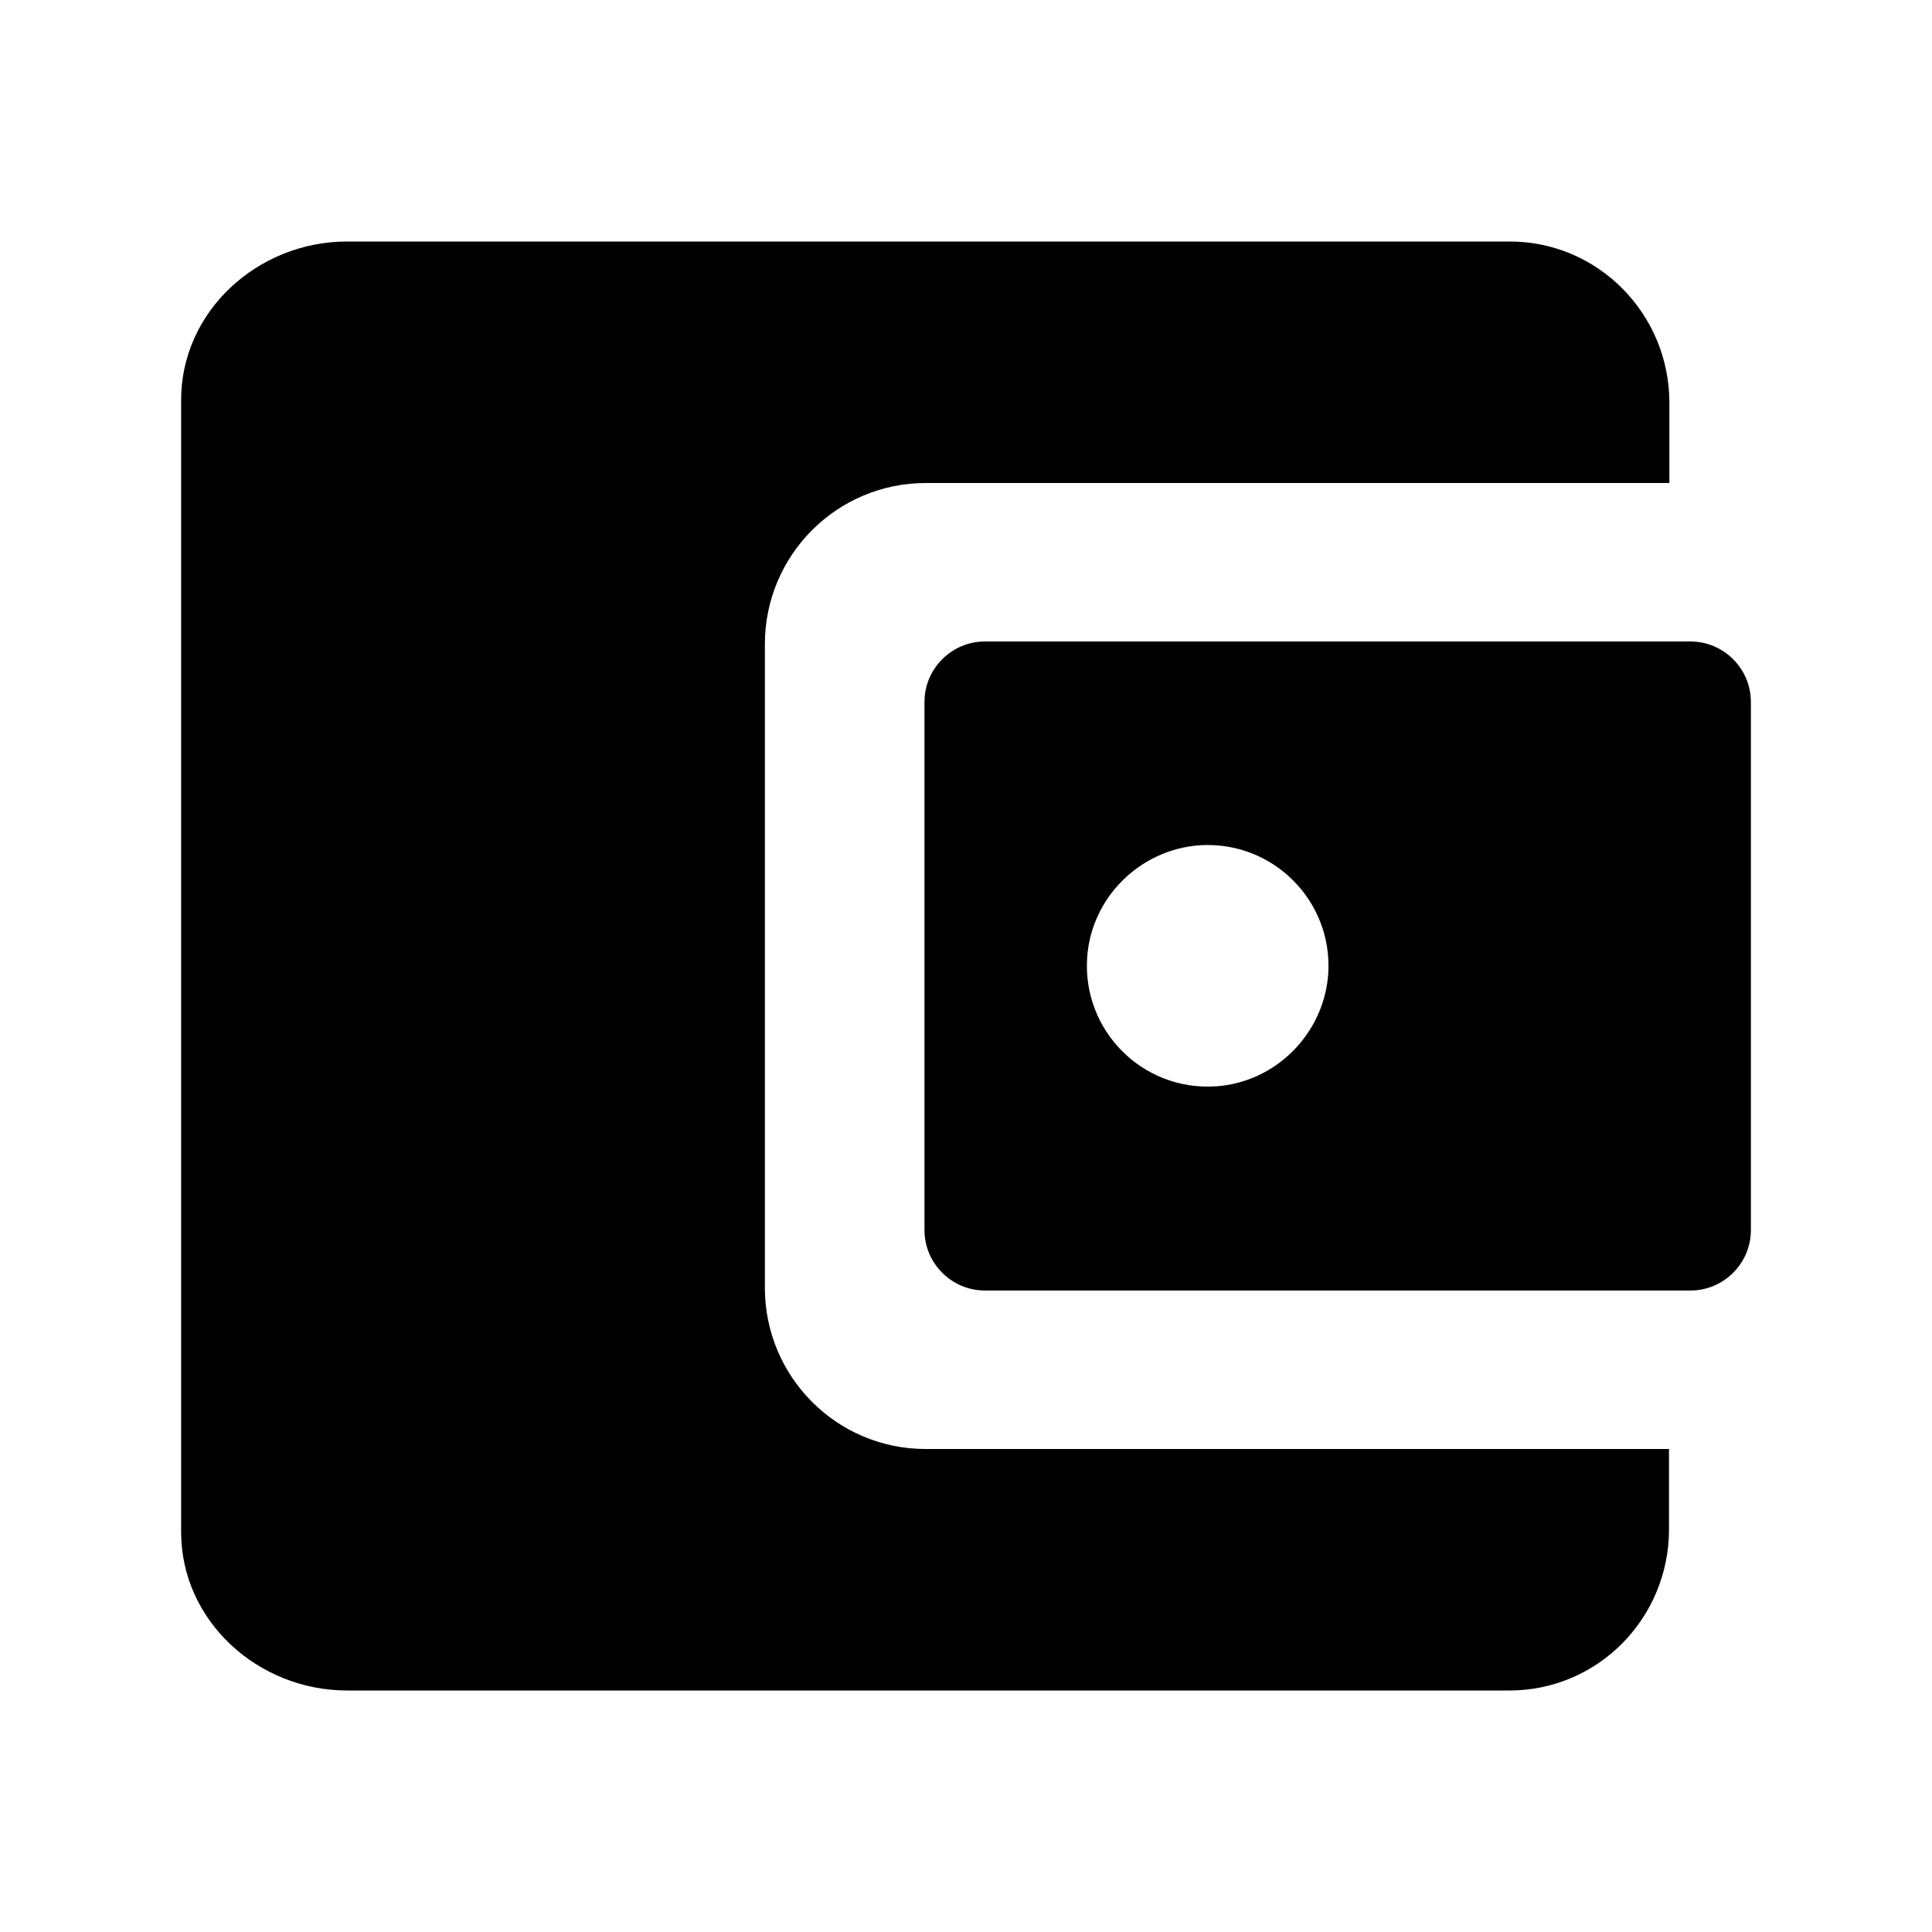
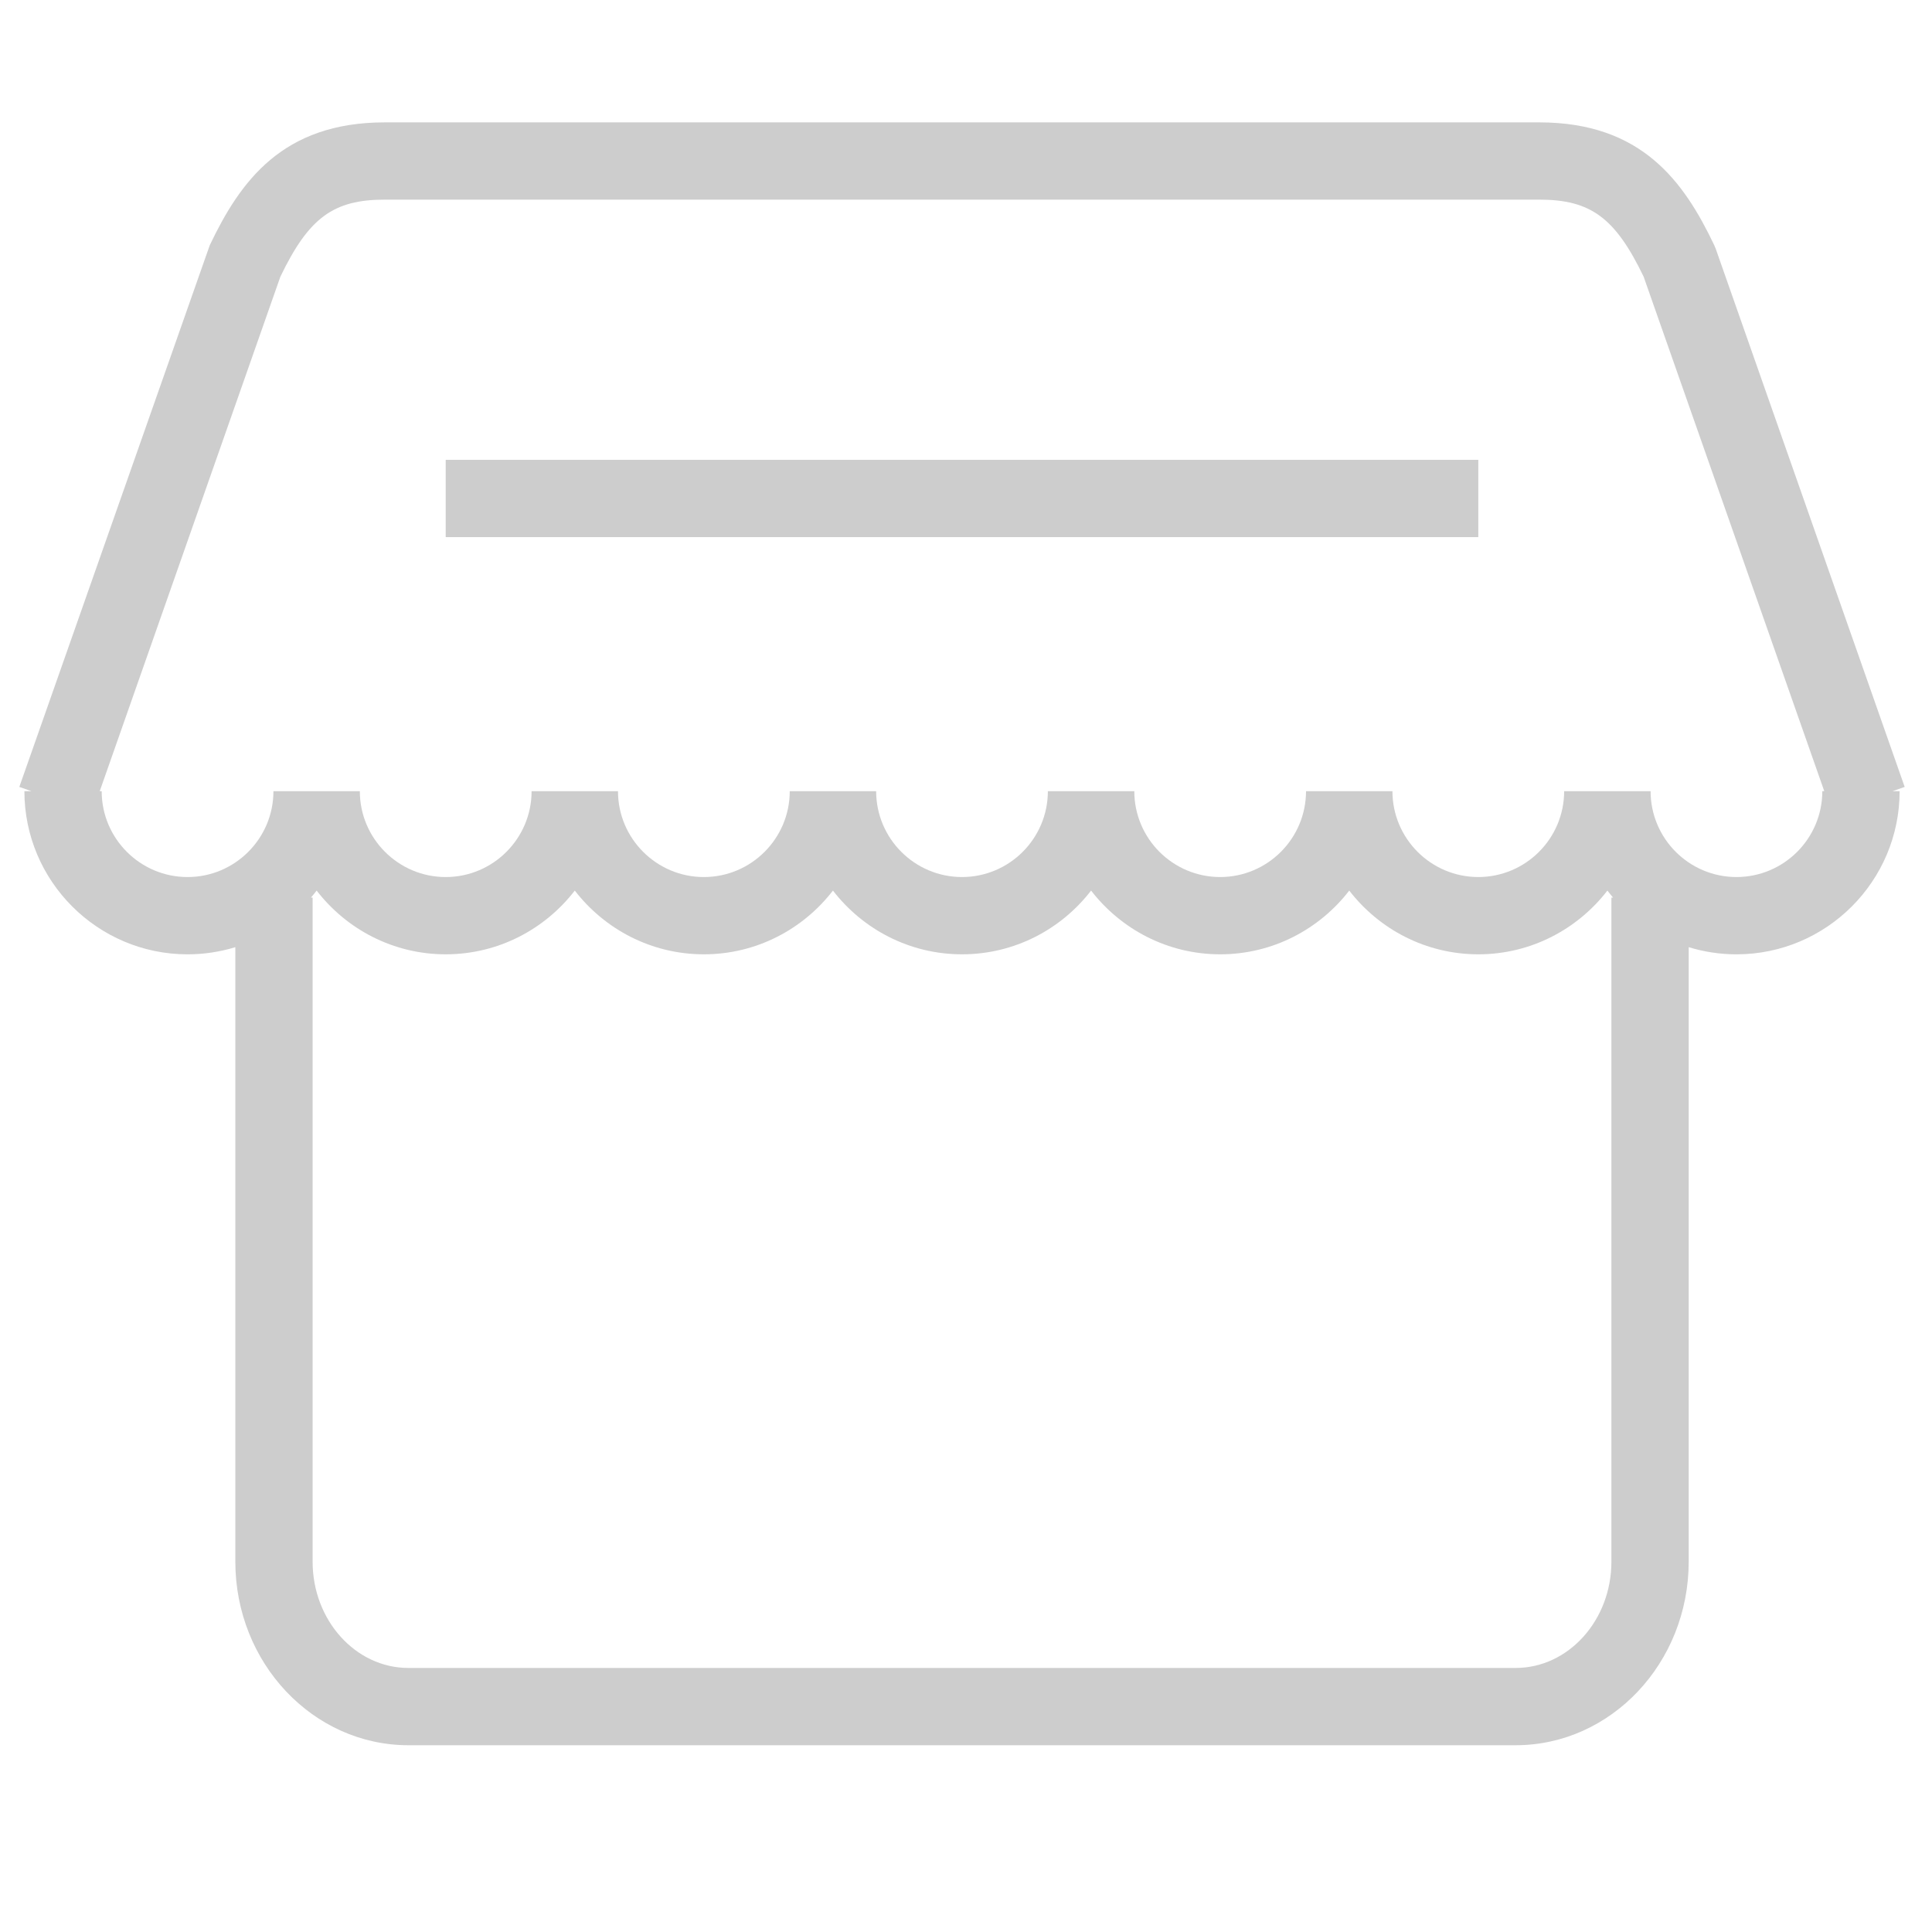
- <svg xmlns="http://www.w3.org/2000/svg" viewBox="0 0 512 512">
-   <path d="M202.7 341.3V170.7c0-23.5 19-42.7 42.7-42.7h197v-21.3c0-23.5-18.9-42.7-42.3-42.7H92c-23.7 0-44 18.5-44 42v300c0 23.5 20.3 42 44 42h308c23.5 0 42.3-19.2 42.3-42.7V384h-197c-23.6 0-42.6-19.2-42.6-42.7z" />
-   <path d="M245 186v140c0 8.8 7.2 16 16 16h187c8.8 0 16-7.2 16-16V186c0-8.8-7.2-16-16-16H261c-8.8 0-16 7.2-16 16zm77.1 101.9c-19.3 1.2-35.2-14.7-34-34 1-15.9 13.9-28.8 29.9-29.9 19.3-1.2 35.2 14.7 34 34-1.1 16-14 28.9-29.9 29.9z" />
+ <svg xmlns="http://www.w3.org/2000/svg" class="icon" width="200px" height="200.00px" viewBox="0 0 1024 1024" version="1.1">
+   <path d="M1009.521 417.085l-100.096-285.082-0.829-2.017c-16.108-33.823-38.502-65.126-92.785-65.126H203.96c-54.282 0-76.667 31.304-92.785 65.126L10.24 417.085l6.42 2.253h-3.727c0 47.688 38.799 86.477 86.477 86.477 8.806 0 17.306-1.341 25.324-3.799v325.714c0 53.637 41.155 97.28 91.73 97.28h586.844c50.575 0 91.73-43.643 91.73-97.28V502.016a86.221 86.221 0 0 0 25.324 3.799c47.688 0 86.477-38.789 86.477-86.477h-3.727l6.41-2.253z m-155.443 410.644c0 31.048-22.784 56.32-50.77 56.32H216.463c-27.996 0-50.77-25.272-50.77-56.32V475.73h-0.87c1.044-1.198 2.028-2.447 3-3.707 15.831 20.5 40.571 33.782 68.413 33.782s52.582-13.281 68.413-33.782c15.831 20.5 40.571 33.782 68.413 33.782s52.582-13.281 68.413-33.782c15.831 20.5 40.571 33.782 68.413 33.782s52.582-13.281 68.413-33.782c15.831 20.5 40.571 33.782 68.413 33.782s52.593-13.281 68.413-33.782c15.831 20.5 40.571 33.782 68.413 33.782s52.582-13.281 68.413-33.782c0.973 1.26 1.966 2.499 3 3.707h-0.87v352z m66.273-362.875a45.568 45.568 0 0 1-45.507-45.517h-45.804a45.568 45.568 0 0 1-45.507 45.517 45.568 45.568 0 0 1-45.517-45.517H692.224a45.568 45.568 0 0 1-45.517 45.517 45.568 45.568 0 0 1-45.507-45.517h-45.804a45.568 45.568 0 0 1-45.507 45.517 45.568 45.568 0 0 1-45.517-45.517H418.58c0 25.098-20.419 45.517-45.517 45.517s-45.517-20.419-45.517-45.517H281.754c0 25.098-20.419 45.517-45.517 45.517s-45.517-20.419-45.517-45.517H144.927c0 25.098-20.419 45.517-45.517 45.517s-45.517-20.419-45.517-45.517h-1.034l95.754-272.712c15.053-31.252 28.099-40.817 55.337-40.817h611.86c27.238 0 40.294 9.564 55.337 40.806l95.754 272.712h-1.034a45.558 45.558 0 0 1-45.517 45.527z" fill="#cdcdcd" />
+   <path d="M236.237 243.722h547.297v40.96H236.237z" fill="#cdcdcd" />
</svg>
